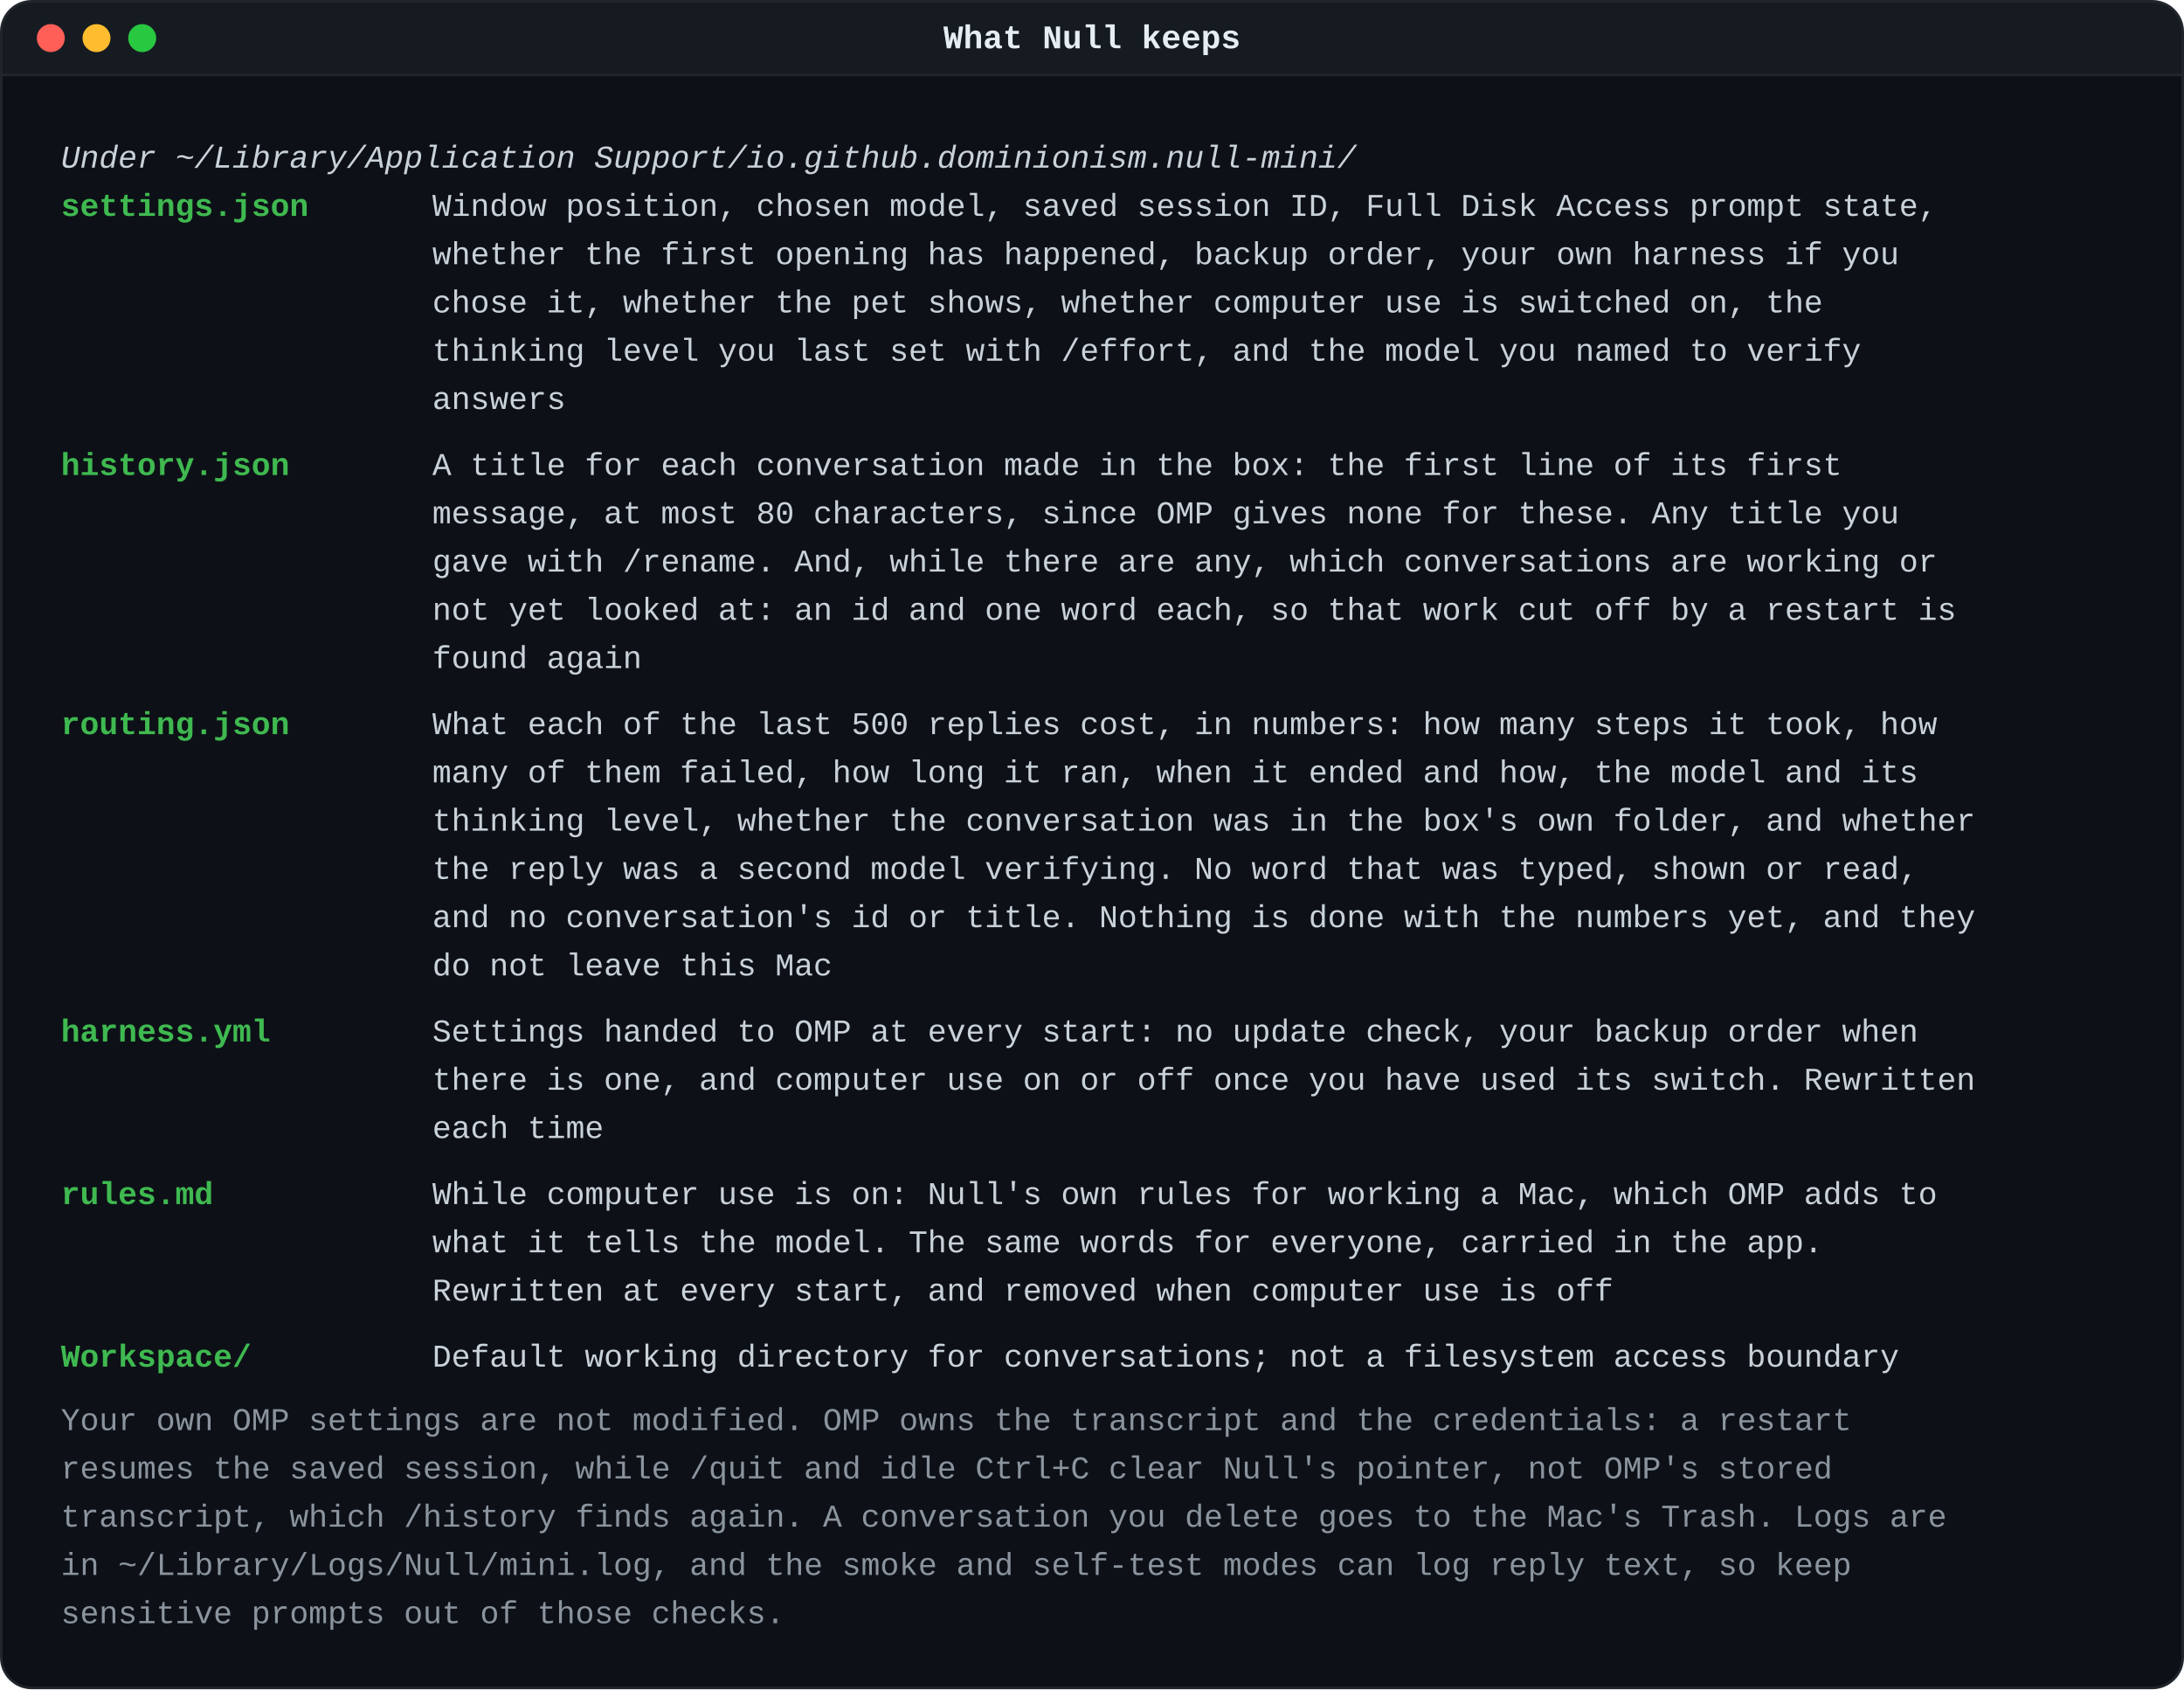
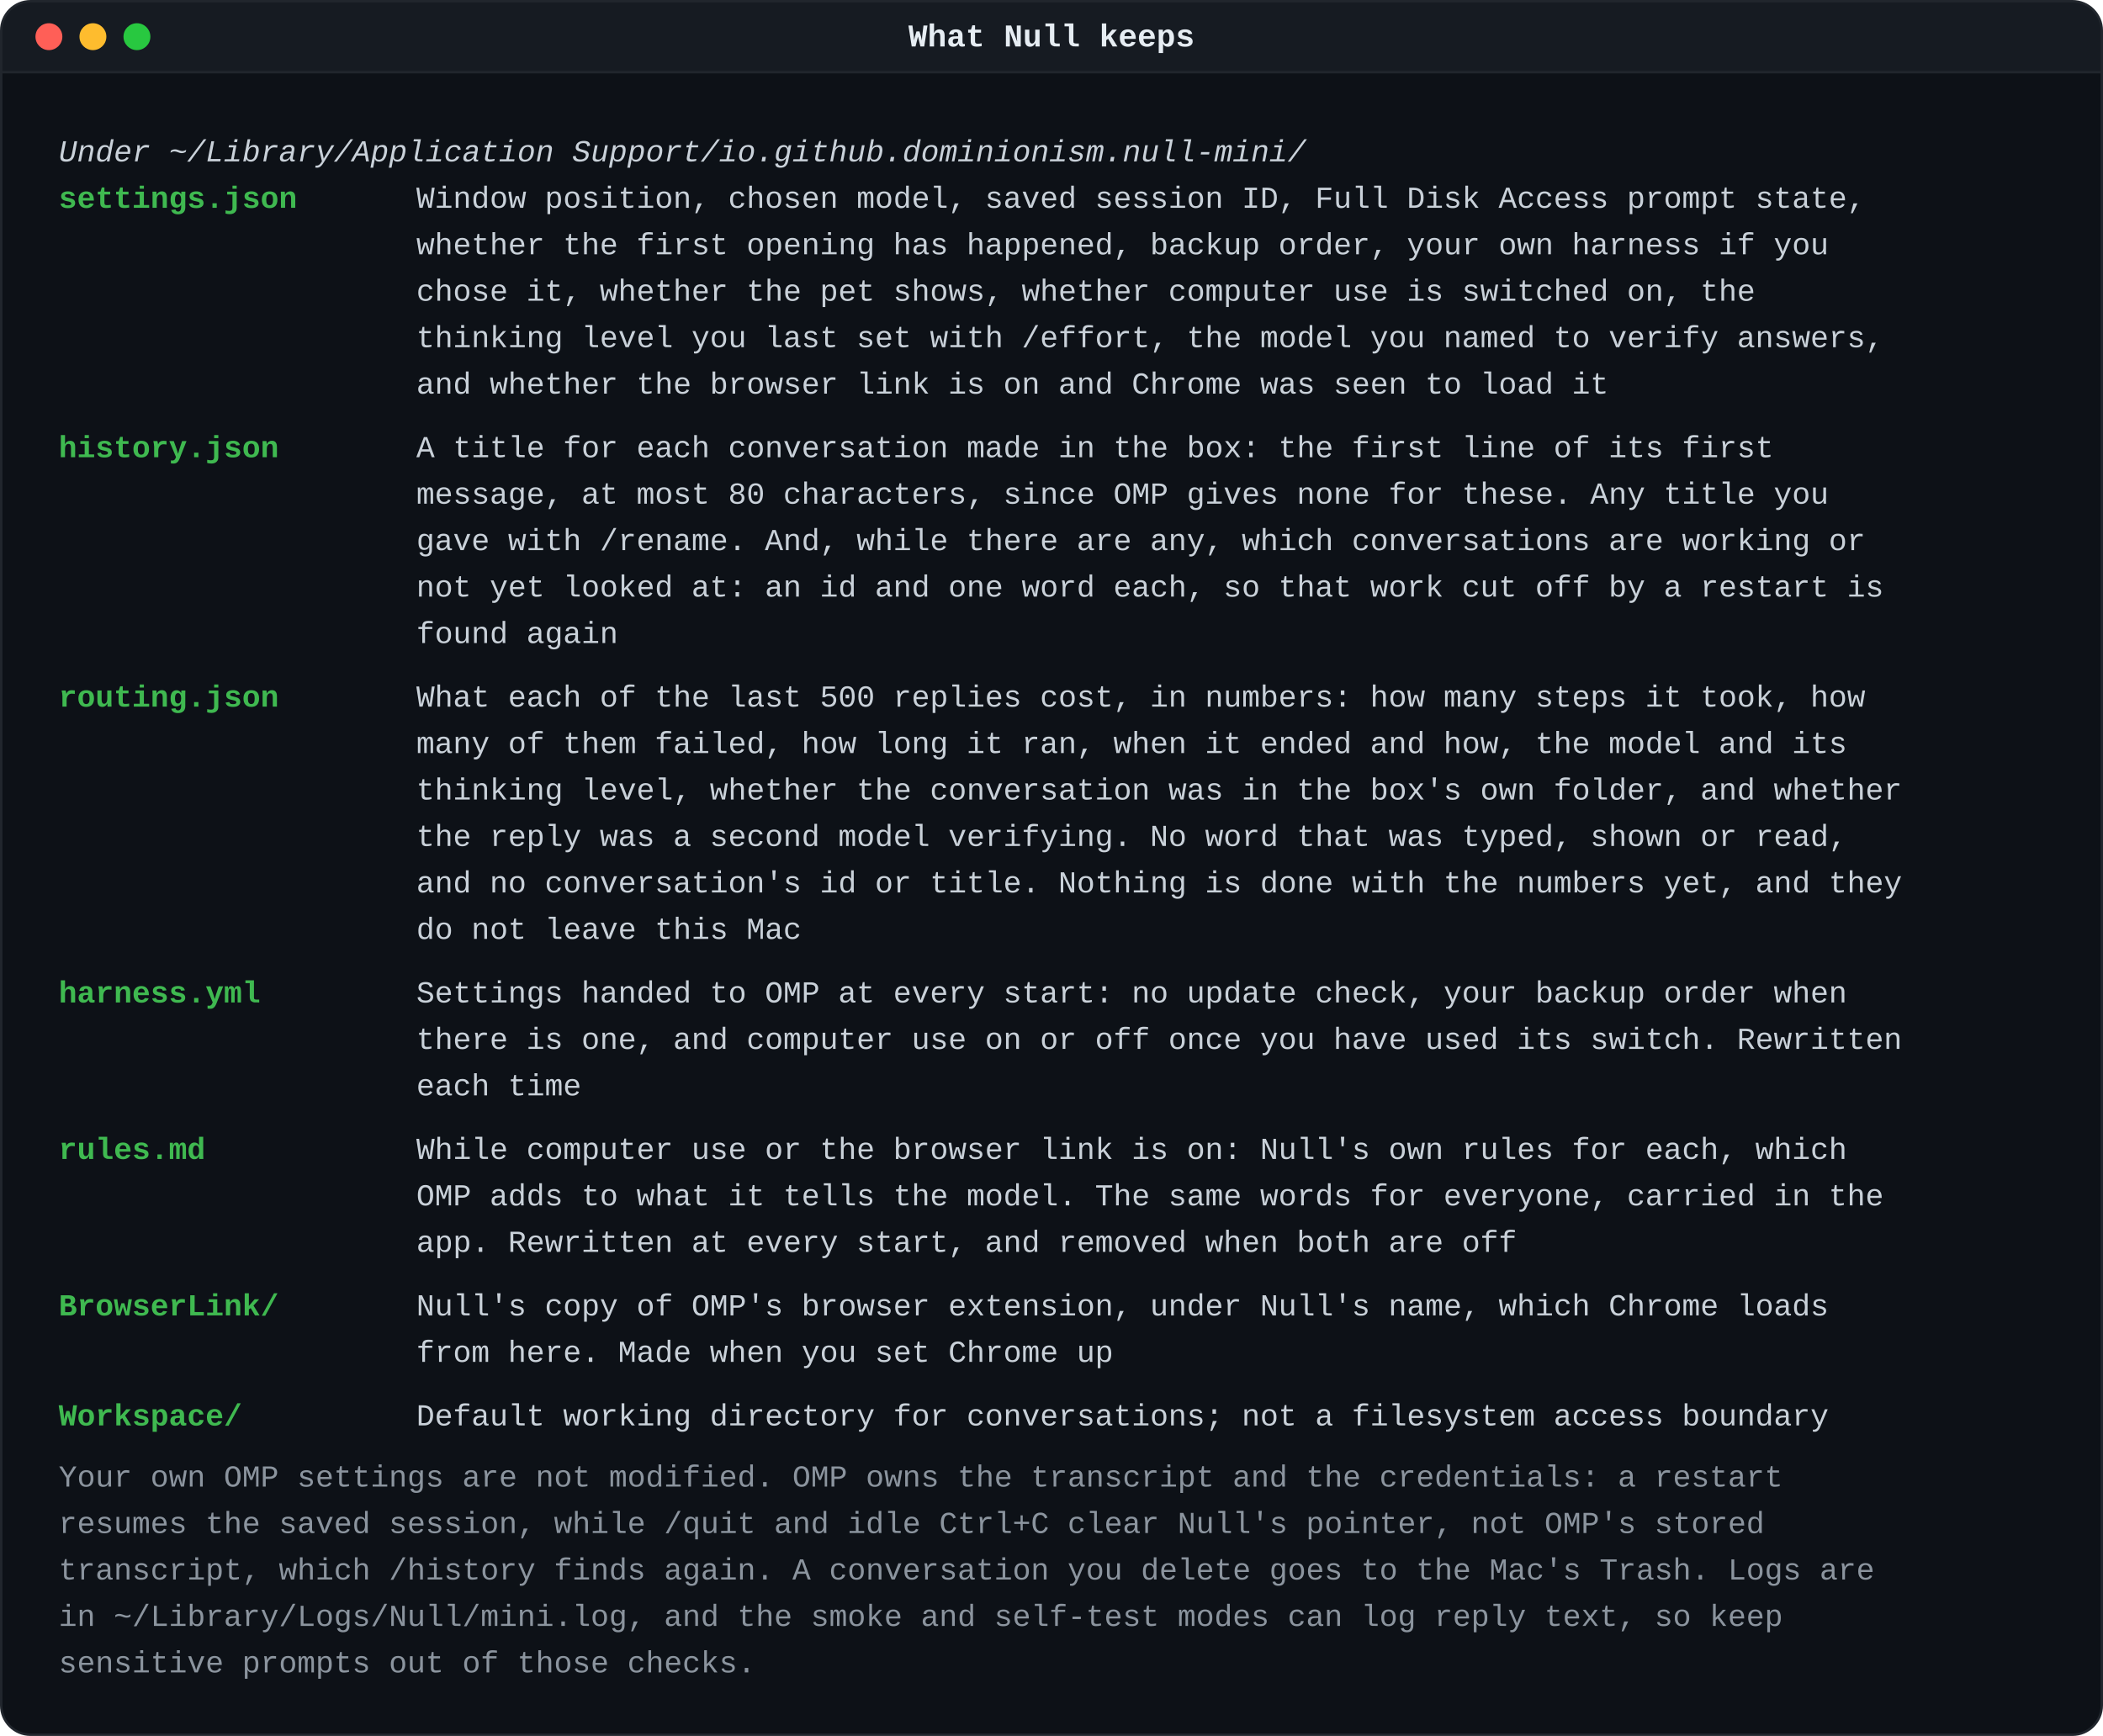
- <svg xmlns="http://www.w3.org/2000/svg" viewBox="0 0 860 665" width="860" height="665" fill="none" role="img" aria-label="What Null keeps. Under ~/Library/Application Support/io.github.dominionism.null-mini/ settings.json: Window position, chosen model, saved session ID, Full Disk Access prompt state, whether the first opening has happened, backup order, your own harness if you chose it, whether the pet shows, whether computer use is switched on, the thinking level you last set with /effort, and the model you named to verify answers history.json: A title for each conversation made in the box: the first line of its first message, at most 80 characters, since OMP gives none for these. Any title you gave with /rename. And, while there are any, which conversations are working or not yet looked at: an id and one word each, so that work cut off by a restart is found again routing.json: What each of the last 500 replies cost, in numbers: how many steps it took, how many of them failed, how long it ran, when it ended and how, the model and its thinking level, whether the conversation was in the box's own folder, and whether the reply was a second model verifying. No word that was typed, shown or read, and no conversation's id or title. Nothing is done with the numbers yet, and they do not leave this Mac harness.yml: Settings handed to OMP at every start: no update check, your backup order when there is one, and computer use on or off once you have used its switch. Rewritten each time rules.md: While computer use is on: Null's own rules for working a Mac, which OMP adds to what it tells the model. The same words for everyone, carried in the app. Rewritten at every start, and removed when computer use is off Workspace/: Default working directory for conversations; not a filesystem access boundary Your own OMP settings are not modified. OMP owns the transcript and the credentials: a restart resumes the saved session, while /quit and idle Ctrl+C clear Null's pointer, not OMP's stored transcript, which /history finds again. A conversation you delete goes to the Mac's Trash. Logs are in ~/Library/Logs/Null/mini.log, and the smoke and self-test modes can log reply text, so keep sensitive prompts out of those checks.">
+ <svg xmlns="http://www.w3.org/2000/svg" viewBox="0 0 860 710" width="860" height="710" fill="none" role="img" aria-label="What Null keeps. Under ~/Library/Application Support/io.github.dominionism.null-mini/ settings.json: Window position, chosen model, saved session ID, Full Disk Access prompt state, whether the first opening has happened, backup order, your own harness if you chose it, whether the pet shows, whether computer use is switched on, the thinking level you last set with /effort, the model you named to verify answers, and whether the browser link is on and Chrome was seen to load it history.json: A title for each conversation made in the box: the first line of its first message, at most 80 characters, since OMP gives none for these. Any title you gave with /rename. And, while there are any, which conversations are working or not yet looked at: an id and one word each, so that work cut off by a restart is found again routing.json: What each of the last 500 replies cost, in numbers: how many steps it took, how many of them failed, how long it ran, when it ended and how, the model and its thinking level, whether the conversation was in the box's own folder, and whether the reply was a second model verifying. No word that was typed, shown or read, and no conversation's id or title. Nothing is done with the numbers yet, and they do not leave this Mac harness.yml: Settings handed to OMP at every start: no update check, your backup order when there is one, and computer use on or off once you have used its switch. Rewritten each time rules.md: While computer use or the browser link is on: Null's own rules for each, which OMP adds to what it tells the model. The same words for everyone, carried in the app. Rewritten at every start, and removed when both are off BrowserLink/: Null's copy of OMP's browser extension, under Null's name, which Chrome loads from here. Made when you set Chrome up Workspace/: Default working directory for conversations; not a filesystem access boundary Your own OMP settings are not modified. OMP owns the transcript and the credentials: a restart resumes the saved session, while /quit and idle Ctrl+C clear Null's pointer, not OMP's stored transcript, which /history finds again. A conversation you delete goes to the Mac's Trash. Logs are in ~/Library/Logs/Null/mini.log, and the smoke and self-test modes can log reply text, so keep sensitive prompts out of those checks.">
  <style>
    text { font-family: ui-monospace,SFMono-Regular,'SF Mono',Menlo,Consolas,'Liberation Mono',monospace; }
    .rise { animation: rise .35s ease-out both; }
    .fade { animation: fade .4s ease-out both; }
    .blink { animation: blink 1.1s steps(1) infinite; }
    @keyframes rise { from { opacity: 0; transform: translateY(4px); } }
    @keyframes fade { from { opacity: 0; } }
    @keyframes blink { 50% { opacity: 0; } }
    @keyframes hold { 0%, 99.9% { opacity: 1; } 100% { opacity: 0; } }
    @media (prefers-reduced-motion: reduce) { * { animation: none !important; } }
  </style>
  <clipPath id="win">
-     <rect x="0.5" y="0.5" width="859" height="664" rx="12" />
+     <rect x="0.5" y="0.5" width="859" height="709" rx="12" />
  </clipPath>
  <g clip-path="url(#win)">
-     <rect width="860" height="665" fill="#0D1117" />
+     <rect width="860" height="710" fill="#0D1117" />
    <rect width="860" height="30" fill="#161B22" />
    <path d="M0 29.5H860" stroke="#21262D" />
    <circle cx="20" cy="15.0" r="5.5" fill="#FF5F57" />
    <circle cx="38" cy="15.0" r="5.5" fill="#FEBC2E" />
    <circle cx="56" cy="15.0" r="5.5" fill="#28C840" />
    <text x="430.0" y="19.0" font-size="13" font-weight="600" fill="#E6EDF3" text-anchor="middle">What Null keeps</text>
    <text x="24" y="66.0" font-size="12.5" fill="#C9D1D9" font-style="italic">Under ~/Library/Application Support/io.github.dominionism.null-mini/</text>
    <text x="24" y="85.0" font-size="12.5" font-weight="700" fill="#3FB950">settings.json</text>
    <text x="170.25" y="85.0" font-size="12.5" fill="#C9D1D9">Window position, chosen model, saved session ID, Full Disk Access prompt state,</text>
    <text x="170.25" y="104.0" font-size="12.5" fill="#C9D1D9">whether the first opening has happened, backup order, your own harness if you</text>
    <text x="170.25" y="123.0" font-size="12.5" fill="#C9D1D9">chose it, whether the pet shows, whether computer use is switched on, the</text>
-     <text x="170.25" y="142.0" font-size="12.5" fill="#C9D1D9">thinking level you last set with /effort, and the model you named to verify</text>
-     <text x="170.25" y="161.0" font-size="12.5" fill="#C9D1D9">answers</text>
+     <text x="170.25" y="142.0" font-size="12.5" fill="#C9D1D9">thinking level you last set with /effort, the model you named to verify answers,</text>
+     <text x="170.25" y="161.0" font-size="12.5" fill="#C9D1D9">and whether the browser link is on and Chrome was seen to load it</text>
    <text x="24" y="187.0" font-size="12.5" font-weight="700" fill="#3FB950">history.json</text>
    <text x="170.25" y="187.0" font-size="12.5" fill="#C9D1D9">A title for each conversation made in the box: the first line of its first</text>
    <text x="170.25" y="206.0" font-size="12.5" fill="#C9D1D9">message, at most 80 characters, since OMP gives none for these. Any title you</text>
    <text x="170.25" y="225.0" font-size="12.5" fill="#C9D1D9">gave with /rename. And, while there are any, which conversations are working or</text>
    <text x="170.25" y="244.0" font-size="12.5" fill="#C9D1D9">not yet looked at: an id and one word each, so that work cut off by a restart is</text>
    <text x="170.25" y="263.0" font-size="12.5" fill="#C9D1D9">found again</text>
    <text x="24" y="289.0" font-size="12.5" font-weight="700" fill="#3FB950">routing.json</text>
    <text x="170.25" y="289.0" font-size="12.5" fill="#C9D1D9">What each of the last 500 replies cost, in numbers: how many steps it took, how</text>
    <text x="170.25" y="308.0" font-size="12.5" fill="#C9D1D9">many of them failed, how long it ran, when it ended and how, the model and its</text>
    <text x="170.25" y="327.0" font-size="12.5" fill="#C9D1D9">thinking level, whether the conversation was in the box's own folder, and whether</text>
    <text x="170.25" y="346.0" font-size="12.5" fill="#C9D1D9">the reply was a second model verifying. No word that was typed, shown or read,</text>
    <text x="170.25" y="365.0" font-size="12.5" fill="#C9D1D9">and no conversation's id or title. Nothing is done with the numbers yet, and they</text>
    <text x="170.25" y="384.0" font-size="12.5" fill="#C9D1D9">do not leave this Mac</text>
    <text x="24" y="410.0" font-size="12.5" font-weight="700" fill="#3FB950">harness.yml</text>
    <text x="170.25" y="410.0" font-size="12.5" fill="#C9D1D9">Settings handed to OMP at every start: no update check, your backup order when</text>
    <text x="170.25" y="429.0" font-size="12.5" fill="#C9D1D9">there is one, and computer use on or off once you have used its switch. Rewritten</text>
    <text x="170.25" y="448.0" font-size="12.5" fill="#C9D1D9">each time</text>
    <text x="24" y="474.0" font-size="12.5" font-weight="700" fill="#3FB950">rules.md</text>
-     <text x="170.25" y="474.0" font-size="12.5" fill="#C9D1D9">While computer use is on: Null's own rules for working a Mac, which OMP adds to</text>
-     <text x="170.25" y="493.0" font-size="12.5" fill="#C9D1D9">what it tells the model. The same words for everyone, carried in the app.</text>
-     <text x="170.25" y="512.0" font-size="12.5" fill="#C9D1D9">Rewritten at every start, and removed when computer use is off</text>
-     <text x="24" y="538.0" font-size="12.5" font-weight="700" fill="#3FB950">Workspace/</text>
-     <text x="170.25" y="538.0" font-size="12.5" fill="#C9D1D9">Default working directory for conversations; not a filesystem access boundary</text>
-     <text x="24" y="563.0" font-size="12.5" fill="#8B949E">Your own OMP settings are not modified. OMP owns the transcript and the credentials: a restart</text>
-     <text x="24" y="582.0" font-size="12.5" fill="#8B949E">resumes the saved session, while /quit and idle Ctrl+C clear Null's pointer, not OMP's stored</text>
-     <text x="24" y="601.0" font-size="12.5" fill="#8B949E">transcript, which /history finds again. A conversation you delete goes to the Mac's Trash. Logs are</text>
-     <text x="24" y="620.0" font-size="12.5" fill="#8B949E">in ~/Library/Logs/Null/mini.log, and the smoke and self-test modes can log reply text, so keep</text>
-     <text x="24" y="639.0" font-size="12.5" fill="#8B949E">sensitive prompts out of those checks.</text>
+     <text x="170.25" y="474.0" font-size="12.5" fill="#C9D1D9">While computer use or the browser link is on: Null's own rules for each, which</text>
+     <text x="170.25" y="493.0" font-size="12.5" fill="#C9D1D9">OMP adds to what it tells the model. The same words for everyone, carried in the</text>
+     <text x="170.25" y="512.0" font-size="12.5" fill="#C9D1D9">app. Rewritten at every start, and removed when both are off</text>
+     <text x="24" y="538.0" font-size="12.5" font-weight="700" fill="#3FB950">BrowserLink/</text>
+     <text x="170.25" y="538.0" font-size="12.5" fill="#C9D1D9">Null's copy of OMP's browser extension, under Null's name, which Chrome loads</text>
+     <text x="170.25" y="557.0" font-size="12.5" fill="#C9D1D9">from here. Made when you set Chrome up</text>
+     <text x="24" y="583.0" font-size="12.5" font-weight="700" fill="#3FB950">Workspace/</text>
+     <text x="170.25" y="583.0" font-size="12.5" fill="#C9D1D9">Default working directory for conversations; not a filesystem access boundary</text>
+     <text x="24" y="608.0" font-size="12.5" fill="#8B949E">Your own OMP settings are not modified. OMP owns the transcript and the credentials: a restart</text>
+     <text x="24" y="627.0" font-size="12.5" fill="#8B949E">resumes the saved session, while /quit and idle Ctrl+C clear Null's pointer, not OMP's stored</text>
+     <text x="24" y="646.0" font-size="12.5" fill="#8B949E">transcript, which /history finds again. A conversation you delete goes to the Mac's Trash. Logs are</text>
+     <text x="24" y="665.0" font-size="12.5" fill="#8B949E">in ~/Library/Logs/Null/mini.log, and the smoke and self-test modes can log reply text, so keep</text>
+     <text x="24" y="684.0" font-size="12.5" fill="#8B949E">sensitive prompts out of those checks.</text>
  </g>
-   <rect x="0.5" y="0.5" width="859" height="664" rx="12" stroke="#21262D" />
+   <rect x="0.5" y="0.5" width="859" height="709" rx="12" stroke="#21262D" />
</svg>
